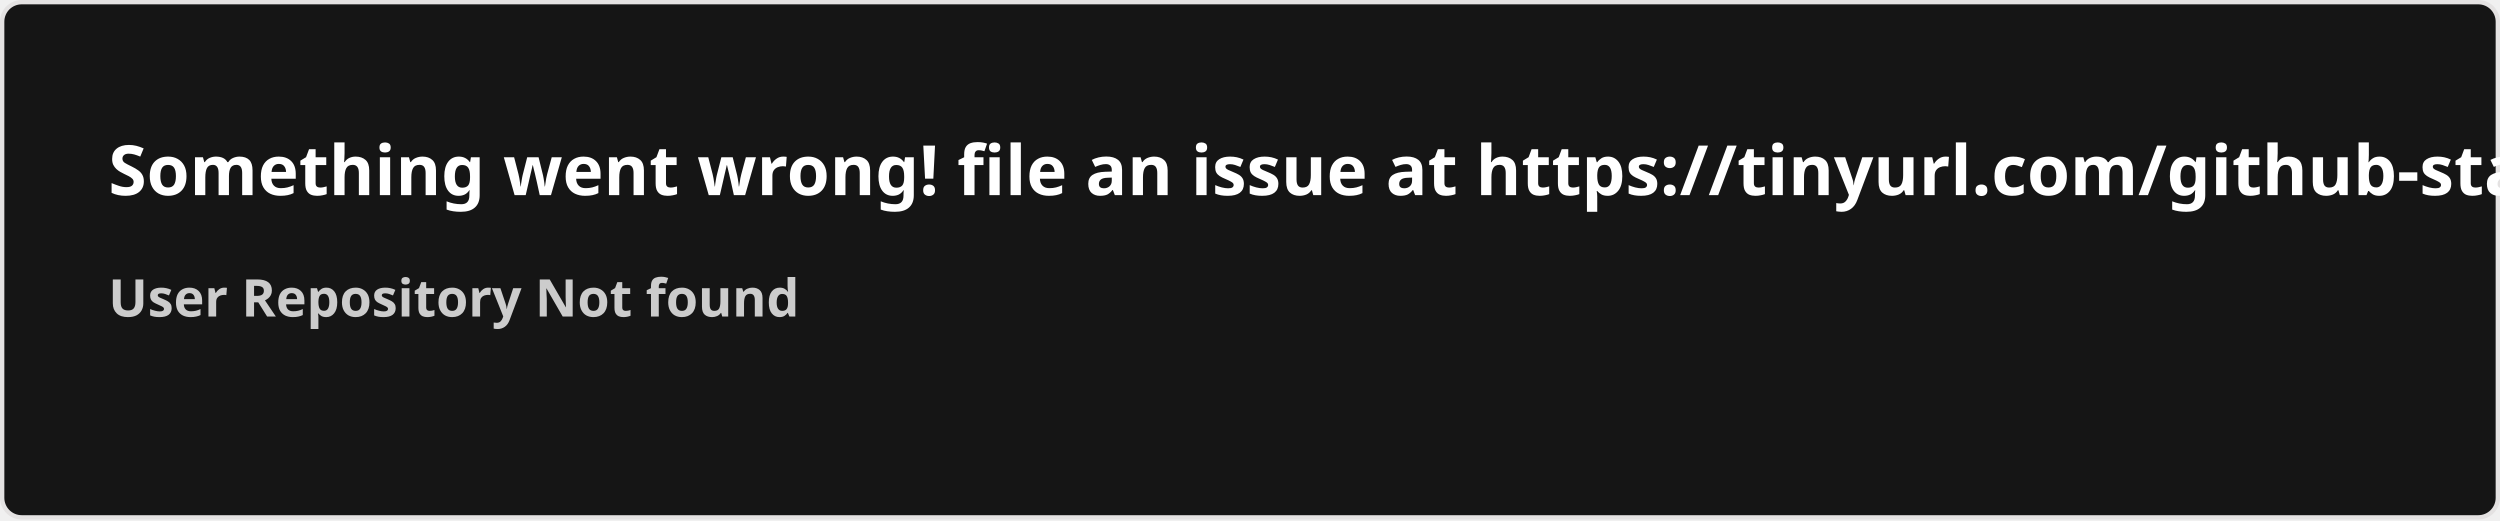
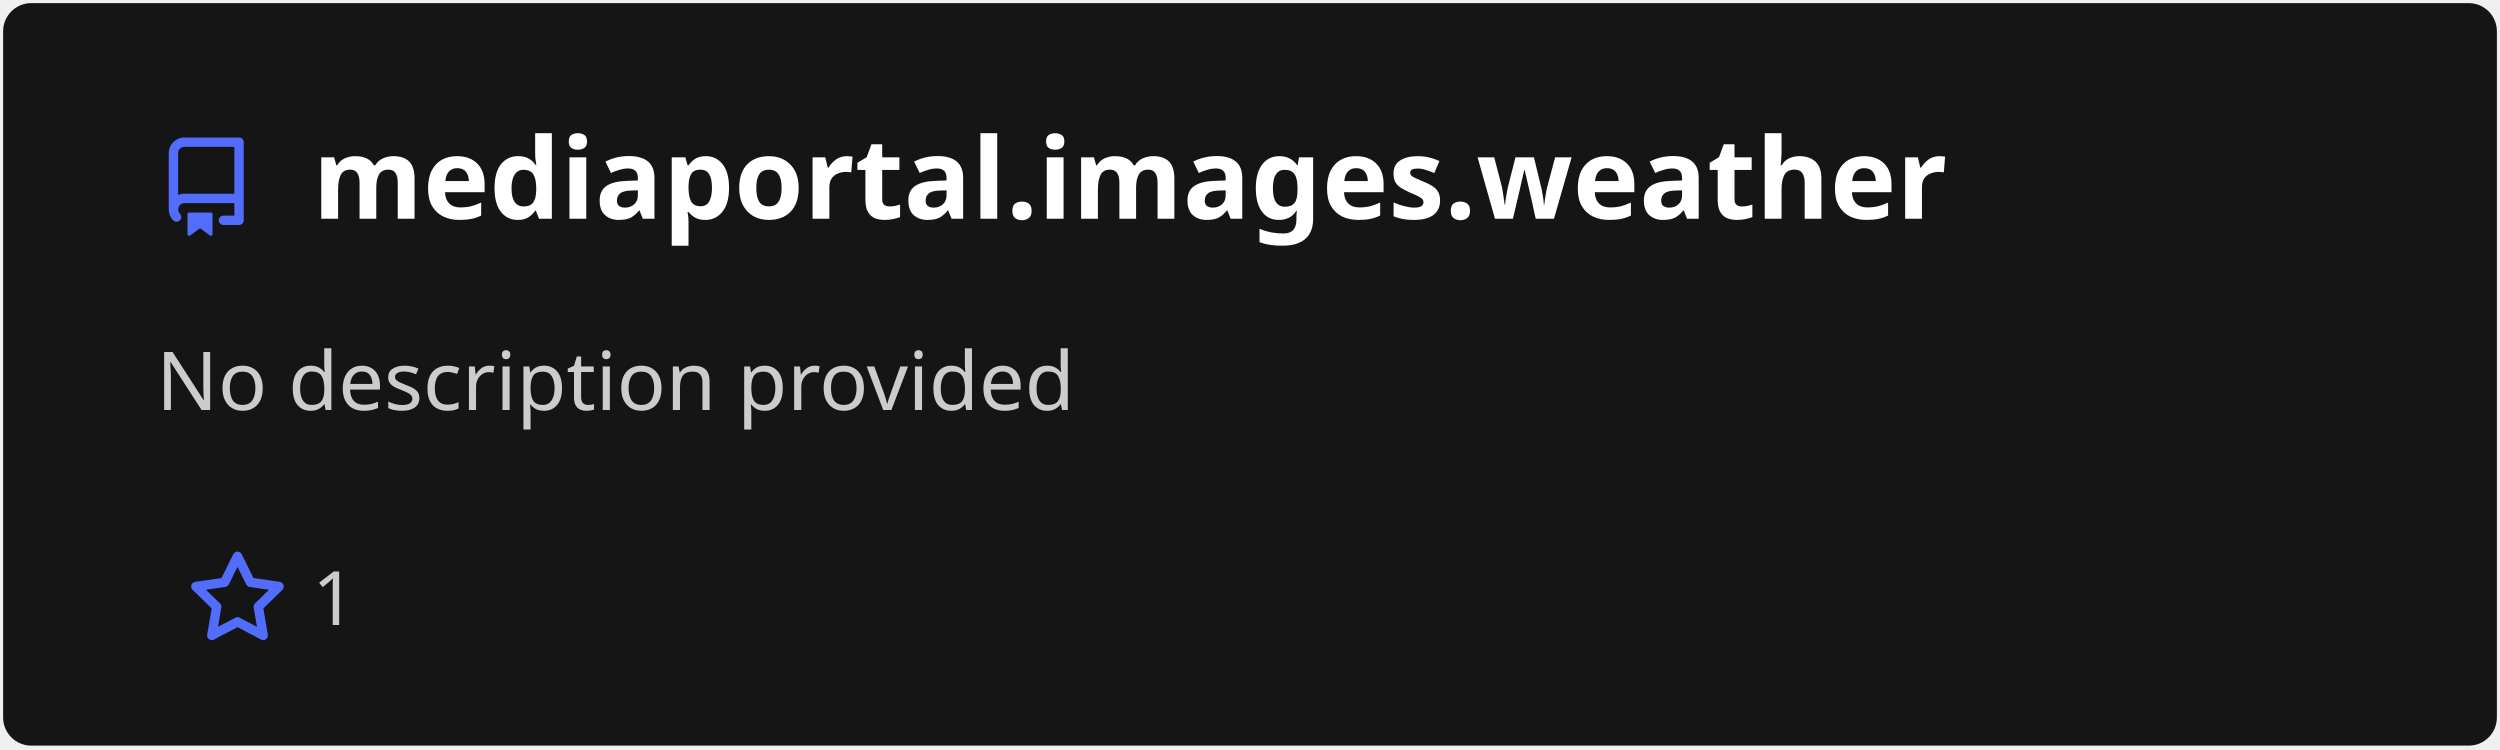
- <svg xmlns="http://www.w3.org/2000/svg" width="576.5" height="120" viewBox="0 0 576.5 120" fill="#151515">
+ <svg xmlns="http://www.w3.org/2000/svg" width="400" height="120" viewBox="0 0 400 120" fill="none" role="img" aria-labelledby="descId">
  <style>
-     .text { font: 600 16px 'Segoe UI', Ubuntu, Sans-Serif; fill: #fff }
-     .small { font: 600 12px 'Segoe UI', Ubuntu, Sans-Serif; fill: #ccc }
-     .gray { fill: #858585 }
-     </style>
-   <rect x="0.5" y="0.5" width="575.5" height="99%" rx="4.5" fill="#151515" stroke="#e4e2e2" />
-   <text x="25" y="45" class="text">Something went wrong! file an issue at https://tinyurl.com/github-stats</text>
-   <text data-testid="message" x="25" y="55" class="text small">
-     <tspan x="25" dy="18">User Repository Not found</tspan>
-     <tspan x="25" dy="18" class="gray" />
-   </text>
+           .header {
+             font: 600 18px 'Segoe UI', Ubuntu, Sans-Serif;
+             fill: #fff;
+             animation: fadeInAnimation 0.8s ease-in-out forwards;
+           }
+           @supports(-moz-appearance: auto) {
+             /* Selector detects Firefox */
+             .header { font-size: 15.5px; }
+           }
+           
+     .description {
+       font: 400 13px 'Segoe UI', Ubuntu, Sans-Serif;fill: #ccc;
+       
+     }
+     .gray { font: 400 12px 'Segoe UI', Ubuntu, Sans-Serif; fill: #ccc }
+     .badge { font: 600 11px 'Segoe UI', Ubuntu, Sans-Serif; }
+     .badge rect { opacity: 0.2 }
+ 
+     .stat { font: 400 12px 'Segoe UI', Ubuntu, Sans-Serif; fill: #ccc }
+     .stagger {
+       opacity: 0;
+       animation: fadeInAnimation 0.3s ease-in-out forwards;
+     }
+     .not_bold { font-weight: 400 }
+     .bold { font-weight: 700 }
+     .icon {
+       fill: #526cfe;
+       display: block;
+     }
+   
+ 
+           
+       /* Animations */
+       @keyframes scaleInAnimation {
+         from {
+           transform: translate(-5px, 5px) scale(0);
+         }
+         to {
+           transform: translate(-5px, 5px) scale(1);
+         }
+       }
+       @keyframes fadeInAnimation {
+         from {
+           opacity: 0;
+         }
+         to {
+           opacity: 1;
+         }
+       }
+     
+           * { animation-duration: 0s !important; animation-delay: 0s !important; }
+         </style>
+   <rect data-testid="card-bg" x="0.5" y="0.5" rx="4.5" height="99%" stroke="#e4e2e2" width="399" fill="#151515" stroke-opacity="0" />
+   <g data-testid="card-title" transform="translate(25, 35)">
+     <g transform="translate(0, 0)">
+       <svg class="icon" x="0" y="-13" viewBox="0 0 16 16" version="1.1" width="16" height="16">
+         <path fill-rule="evenodd" d="M2 2.5A2.5 2.5 0 014.5 0h8.75a.75.75 0 01.75.75v12.5a.75.75 0 01-.75.75h-2.5a.75.75 0 110-1.5h1.75v-2h-8a1 1 0 00-.714 1.7.75.75 0 01-1.072 1.05A2.495 2.495 0 012 11.5v-9zm10.5-1V9h-8c-.356 0-.694.074-1 .208V2.5a1 1 0 011-1h8zM5 12.25v3.25a.25.25 0 00.4.2l1.45-1.087a.25.25 0 01.3 0L8.6 15.7a.25.25 0 00.4-.2v-3.25a.25.25 0 00-.25-.25h-3.5a.25.25 0 00-.25.25z" />
+       </svg>
+     </g>
+     <g transform="translate(25, 0)">
+       <text x="0" y="0" class="header" data-testid="header">mediaportal.images.weather</text>
+     </g>
+   </g>
+   <g data-testid="main-card-body" transform="translate(0, 55)">
+     <text class="description" x="25" y="-5">
+       <tspan dy="1.2em" x="25">No description provided</tspan>
+     </text>
+     <g transform="translate(30, 45)">
+       <g transform="translate(0, 0)">
+         <g transform="translate(0, 0)">
+           <svg class="icon" y="-12" viewBox="0 0 16 16" version="1.1" width="16" height="16">
+             <path fill-rule="evenodd" d="M8 .25a.75.75 0 01.673.418l1.882 3.815 4.21.612a.75.75 0 01.416 1.279l-3.046 2.97.719 4.192a.75.75 0 01-1.088.791L8 12.347l-3.766 1.98a.75.75 0 01-1.088-.79l.72-4.194L.818 6.374a.75.75 0 01.416-1.28l4.21-.611L7.327.668A.75.75 0 018 .25zm0 2.445L6.615 5.5a.75.75 0 01-.564.41l-3.097.45 2.24 2.184a.75.75 0 01.216.664l-.528 3.084 2.769-1.456a.75.75 0 01.698 0l2.77 1.456-.53-3.084a.75.75 0 01.216-.664l2.24-2.183-3.096-.45a.75.75 0 01-.564-.41L8 2.694v.001z" />
+           </svg>
+         </g>
+         <g transform="translate(20, 0)">
+           <text data-testid="stargazers" class="gray">1</text>
+         </g>
+       </g>
+     </g>
+     <svg x="0" y="0">
+       <g transform="translate(-3, 68)">
+       
+     </g>
+     </svg>
+   </g>
</svg>
